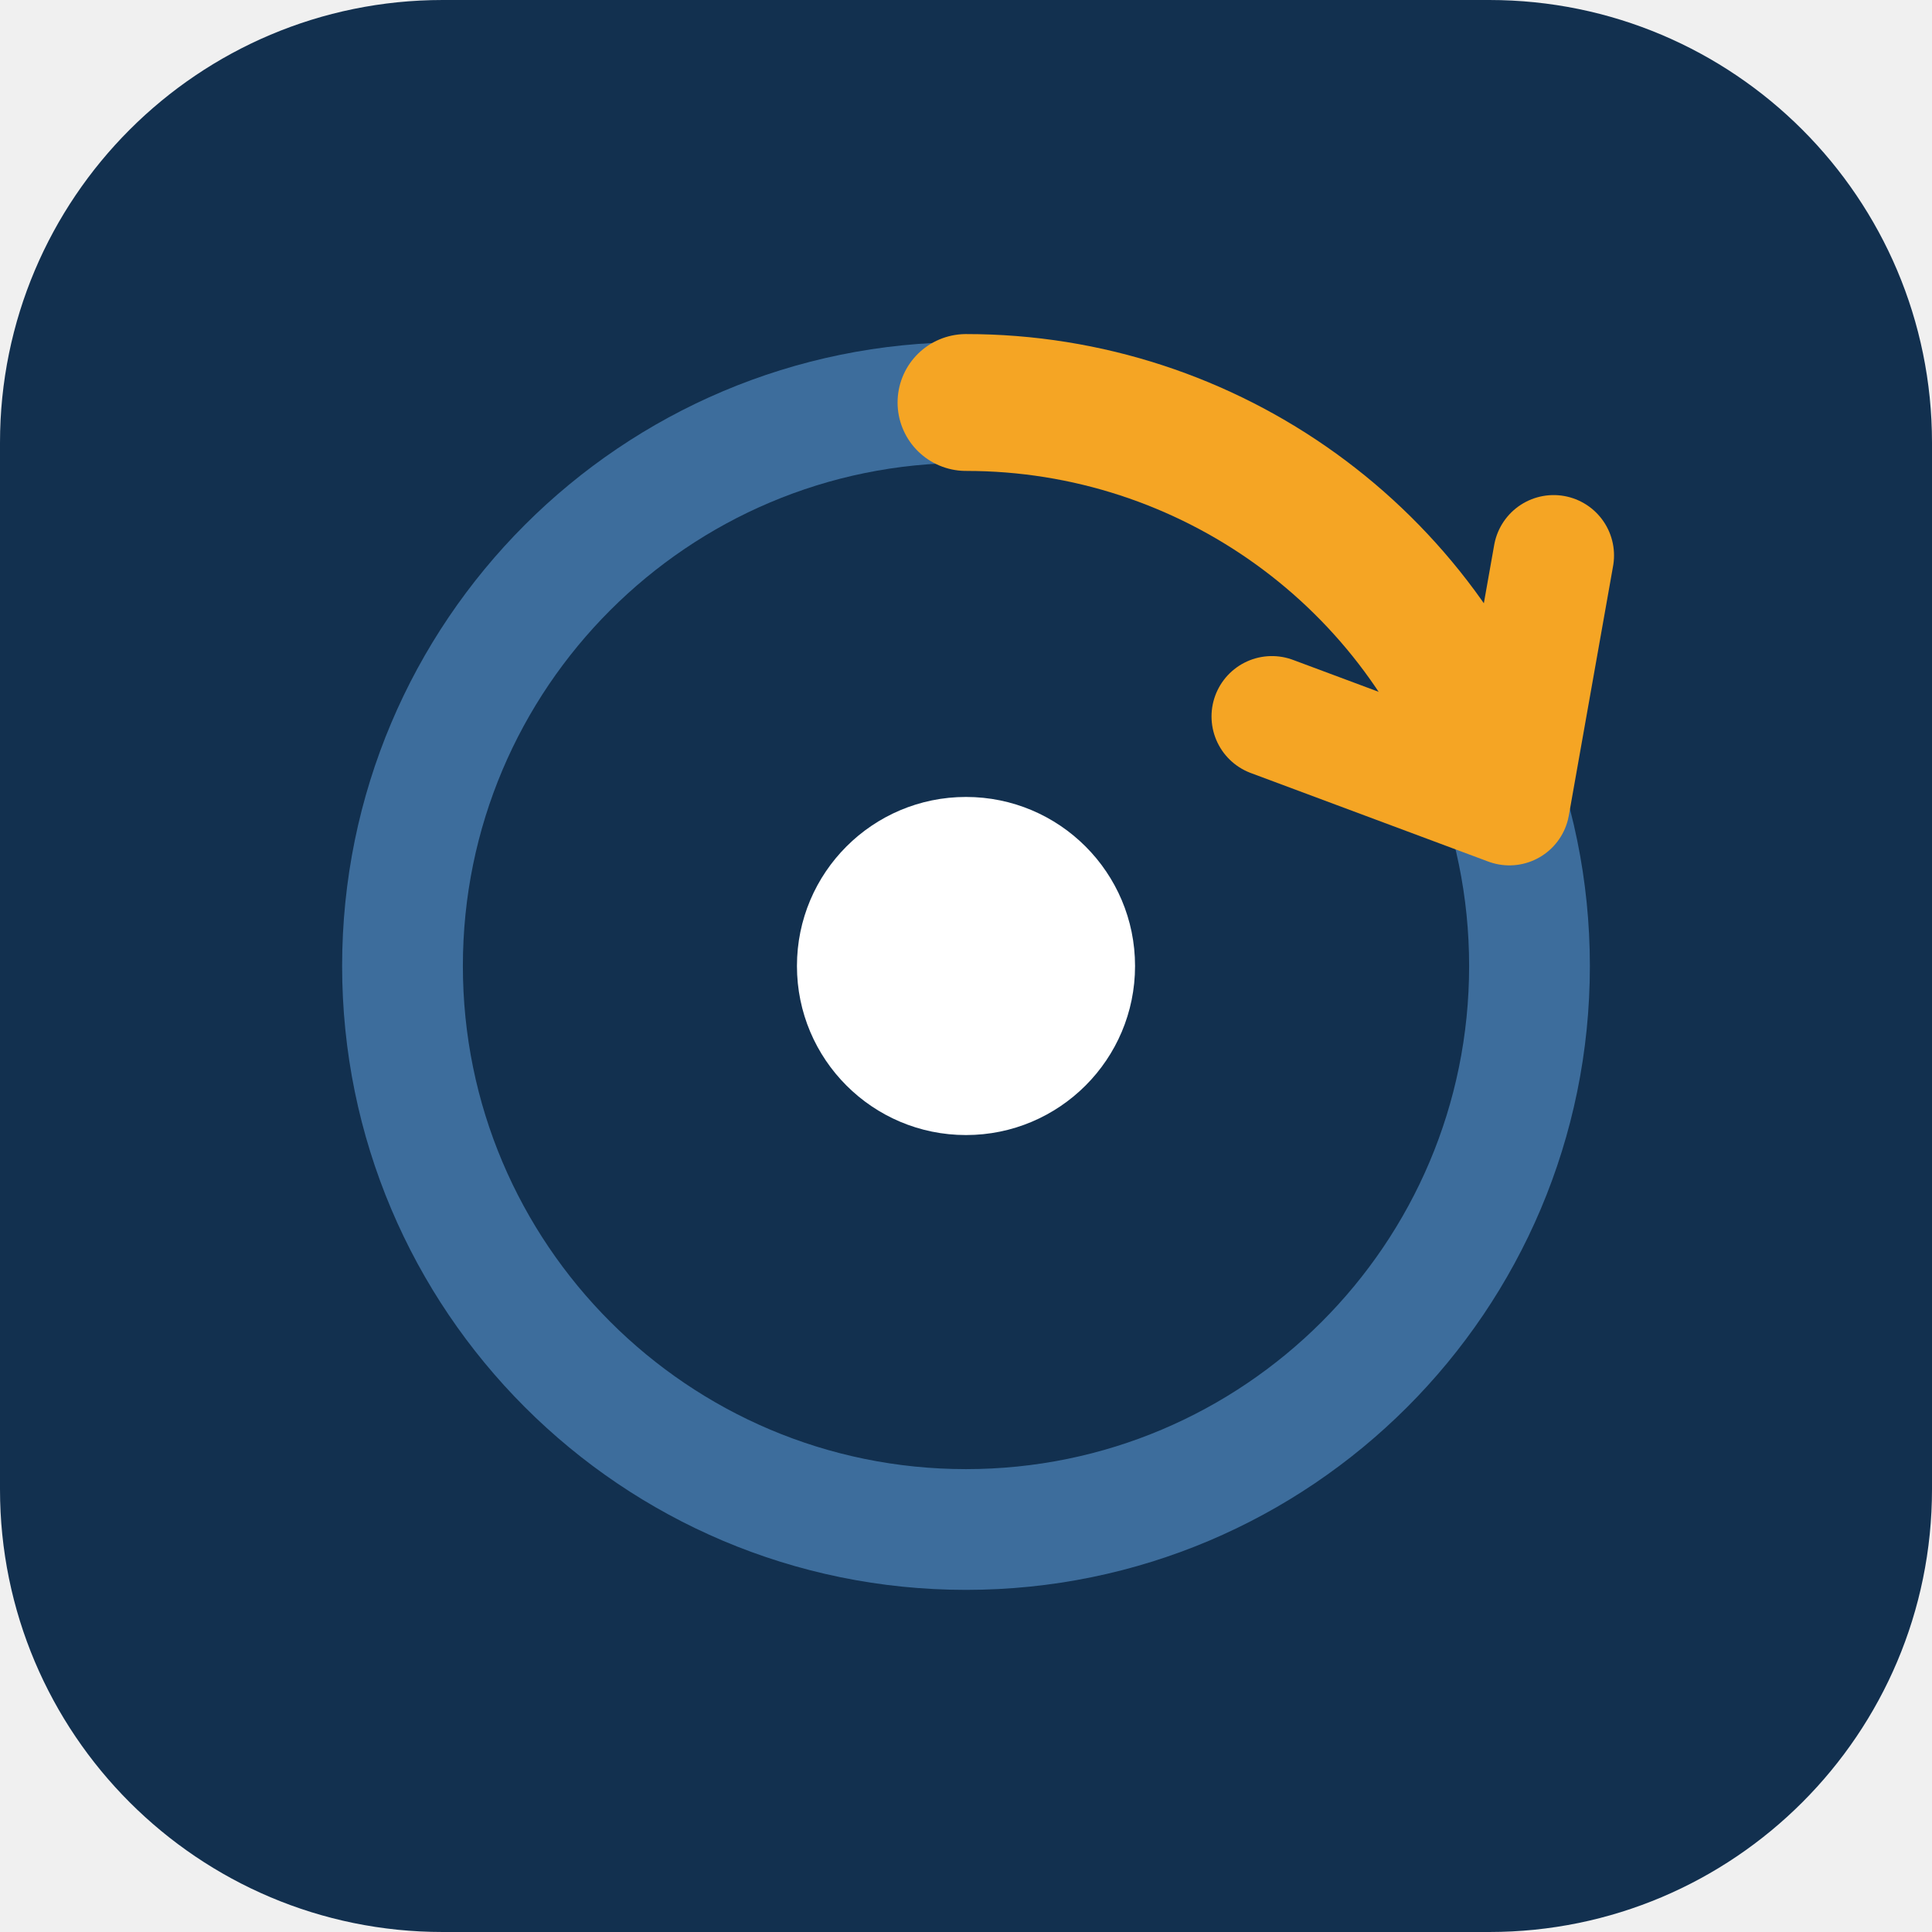
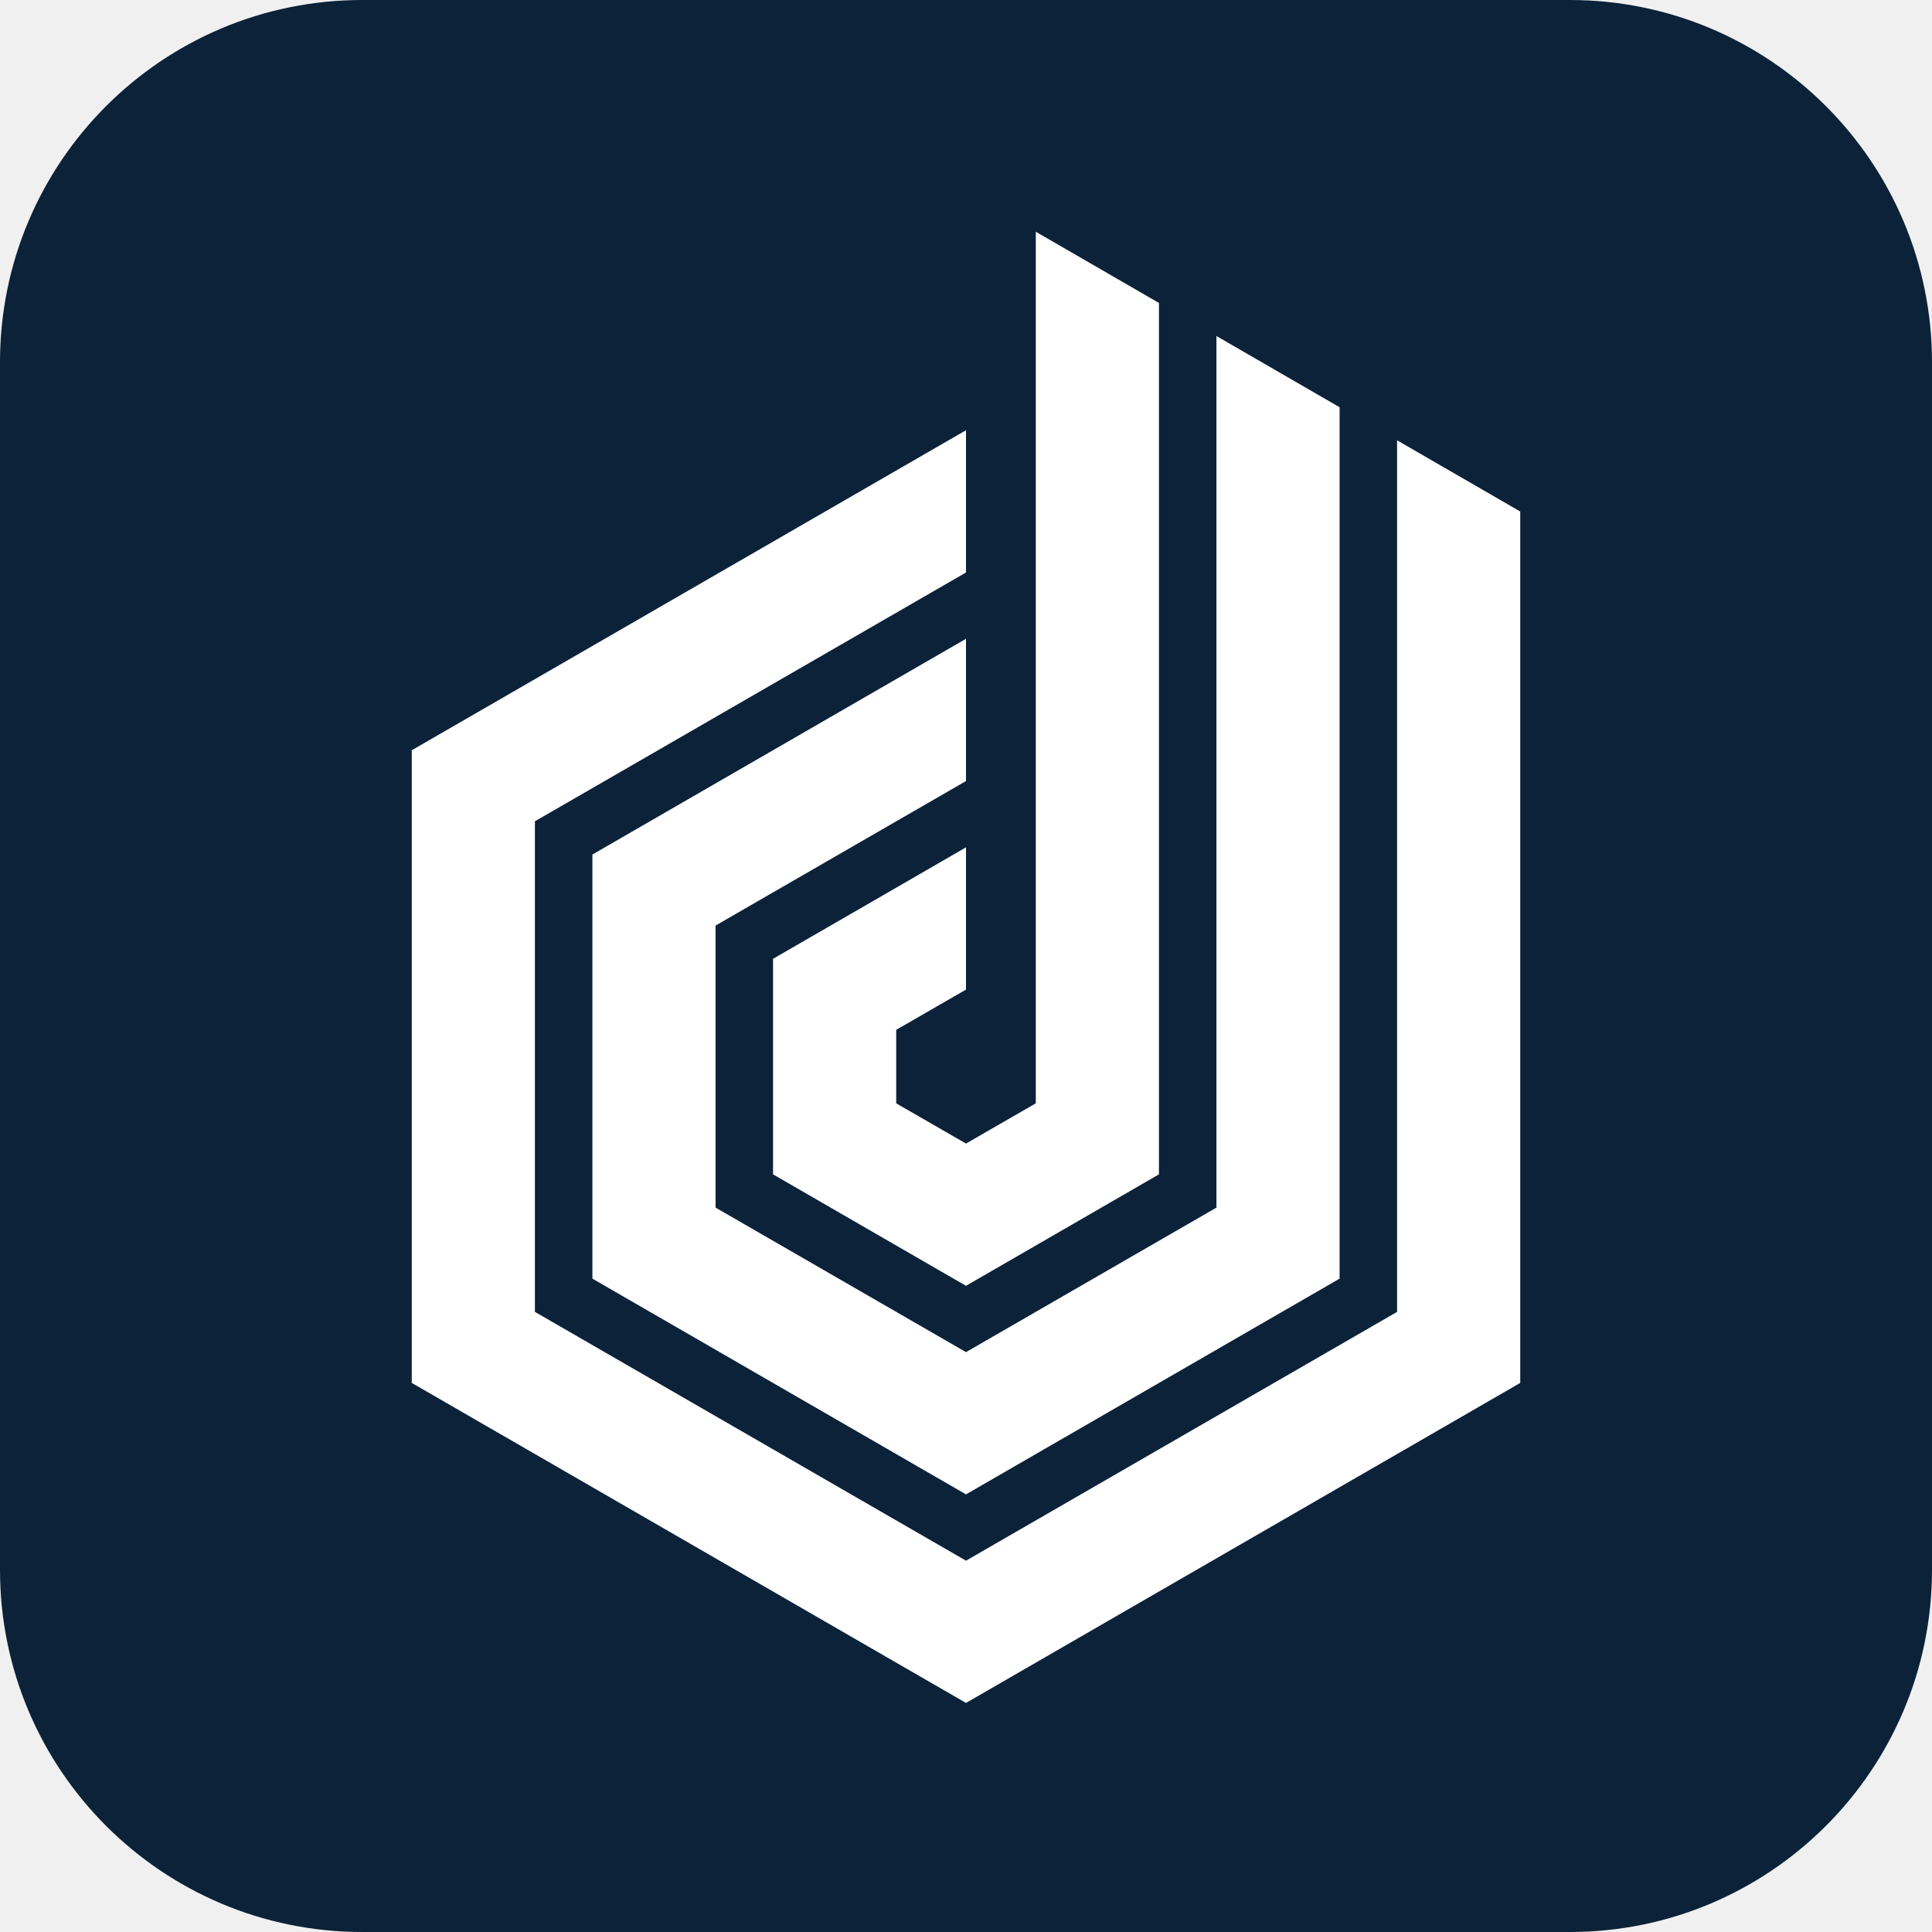
- <svg xmlns="http://www.w3.org/2000/svg" viewBox="0 0 48 48" role="img" aria-label="Datamind">
-   <rect width="48" height="48" rx="11" fill="#12304f" />
-   <circle cx="24" cy="24" r="14" fill="none" stroke="#3d6d9c" stroke-width="3" />
-   <path d="M24 10a14 14 0 0 1 13.3 9.6" fill="none" stroke="#f5a524" stroke-width="3.4" stroke-linecap="round" />
-   <path d="M38.6 13.8l-1.1 6.2-5.9-2.2" fill="none" stroke="#f5a524" stroke-width="3" stroke-linecap="round" stroke-linejoin="round" />
-   <circle cx="24" cy="24" r="4.2" fill="#ffffff" />
+ <svg xmlns="http://www.w3.org/2000/svg" viewBox="0 0 64 64">
+   <rect width="64" height="64" rx="12" fill="#0b2239" />
+   <g transform="translate(32 32) scale(0.68) translate(-66 -52.5)">
+     <path fill="#ffffff" d="M87 26.89L87 69.35L66 81.47L45 69.35L45 45.45L66 33.33L66 26.4L39 41.99L39 72.81L66 88.4L93 72.81L93 30.36ZM78.2 21.81L78.2 64.27L66 71.31L53.8 64.27L53.8 50.53L66 43.49L66 36.56L47.8 47.07L47.8 67.73L66 78.24L84.2 67.73L84.2 25.28ZM69.4 16.73L69.4 59.19L66 61.15L62.6 59.19L62.6 55.61L66 53.65L66 46.72L56.6 52.15L56.6 62.65L66 68.08L75.4 62.65L75.4 20.2Z" />
+   </g>
</svg>
